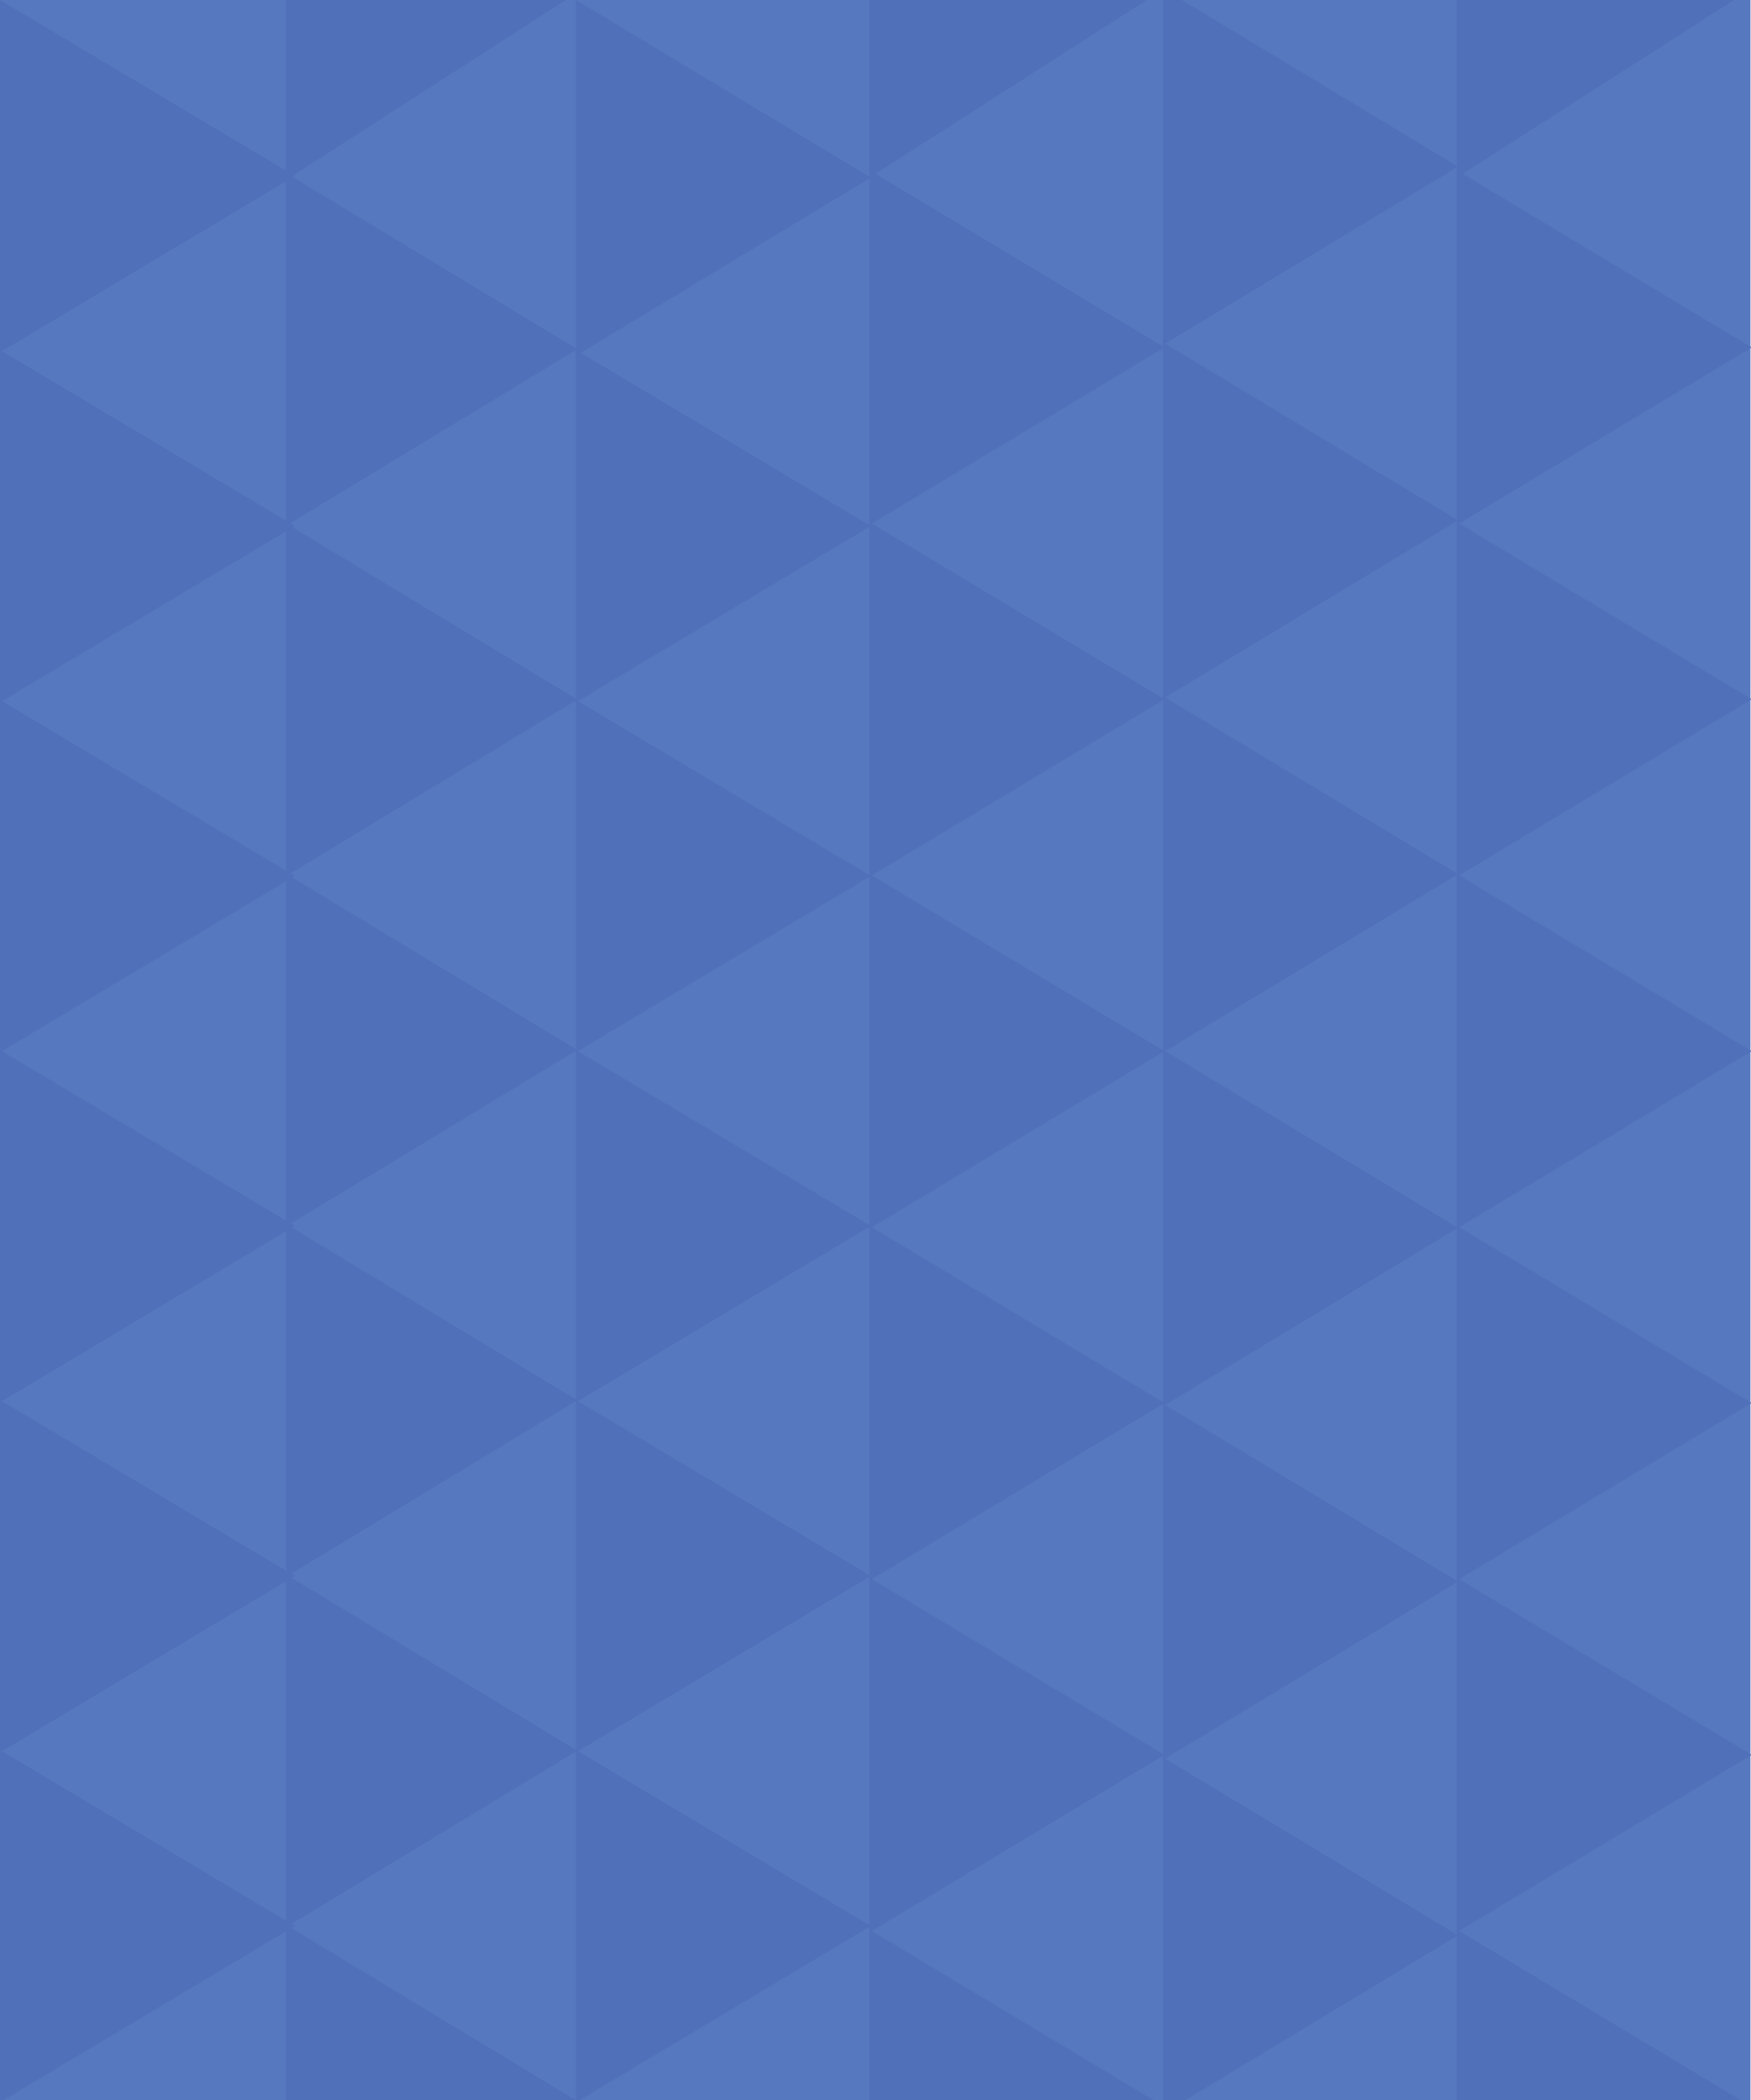
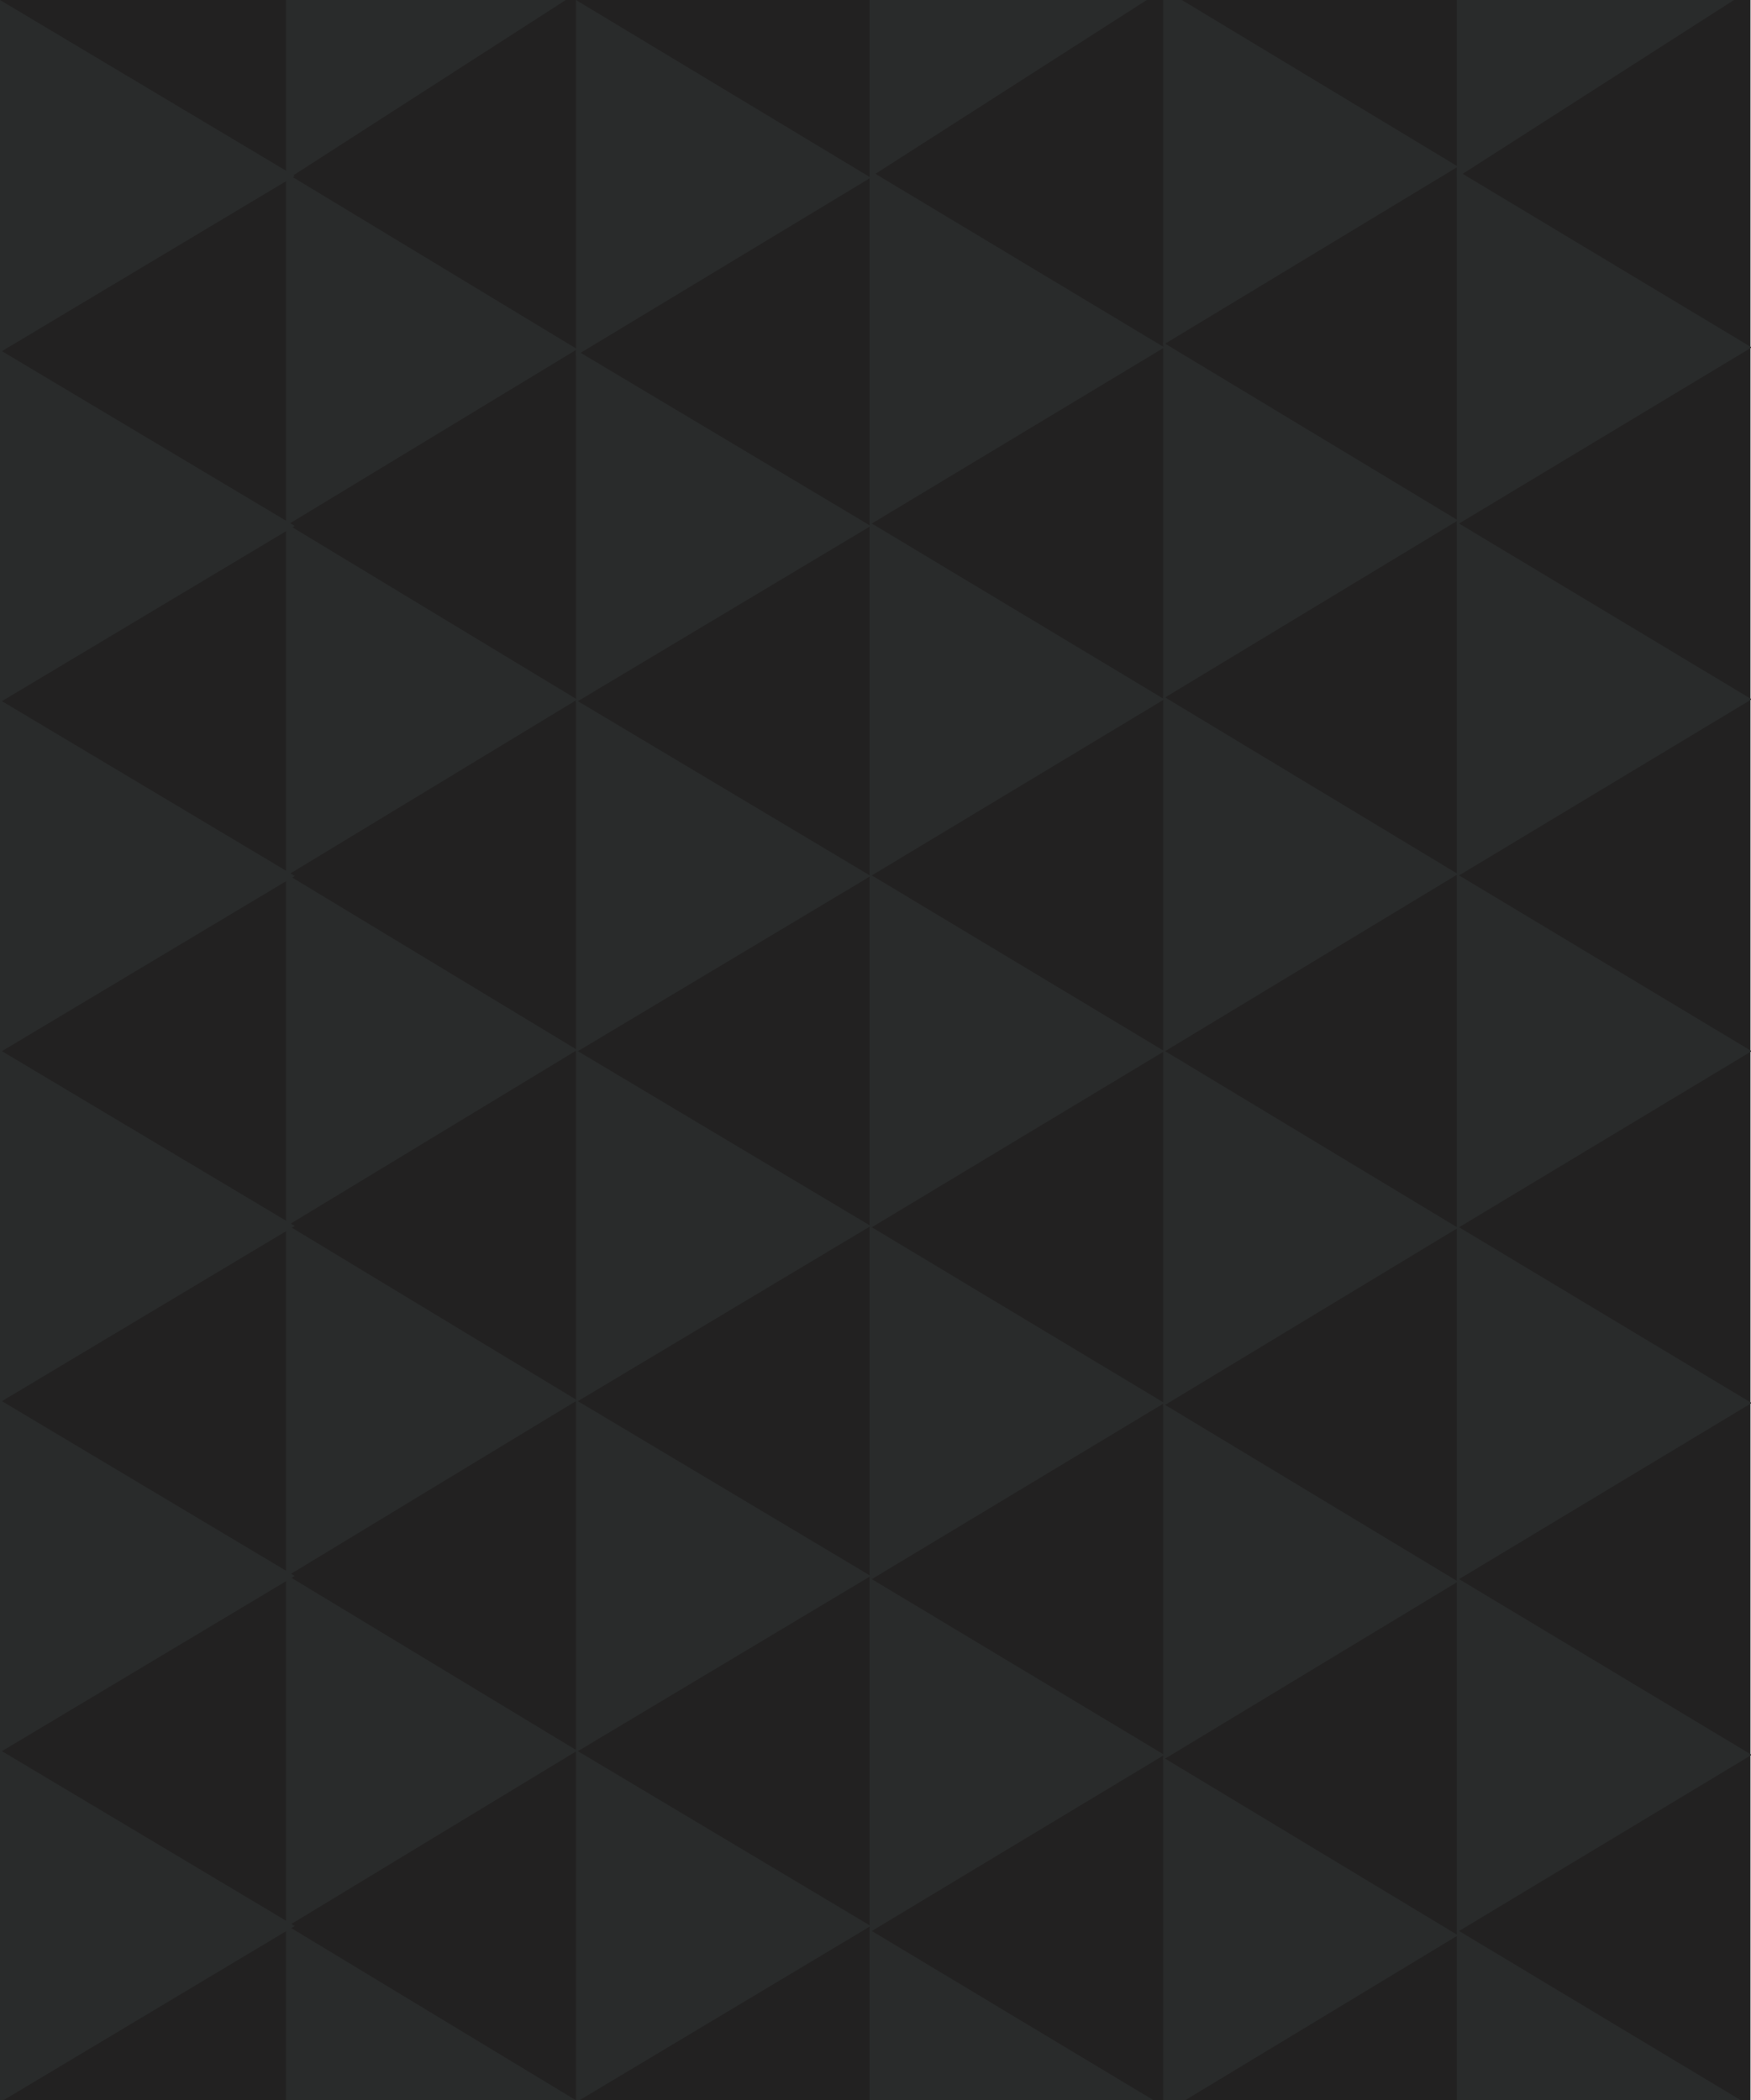
<svg xmlns="http://www.w3.org/2000/svg" width="155" height="186" viewBox="0 0 155 186">
  <g fill="none" fill-rule="evenodd">
-     <path fill="#5678BE" d="M0 0h155v187H0z" />
-     <path d="M25.325 77.39v31.24l25.79-15.635-25.79-15.604" fill="#5070B9" />
-     <path d="M25.325 46.358v31.24l25.79-15.637-25.79-15.602" fill="#5070B9" />
-     <path d="M25.325 15.324v31.24l25.79-15.636-25.79-15.604" fill="#5070B9" />
-     <path d="M25.325 15.948l25.85-16.64h-25.85v16.64zM25.325 139.458v31.24l25.79-15.637-25.79-15.602" fill="#5070B9" />
-     <path d="M25.325 186.095h25.79l-25.79-15.604v15.605zM25.325 108.424v31.24l25.79-15.636-25.79-15.604M0 62v31.206l26.106-15.62L0 62" fill="#5070B9" />
-     <path d="M0 31v31.206l26.106-15.62L0 31" fill="#5070B9" />
-     <path d="M0 0v31.206l26.106-15.62L0 0M0 93v31.206l26.106-15.62L0 93" fill="#5070B9" />
-     <path d="M0 124v31.206l26.106-15.62L0 124" fill="#5070B9" />
-     <path d="M0 155v31.206l26.106-15.62L0 155M51 62v31.206l26.106-15.62L51 62" fill="#5070B9" />
-     <path d="M51 31v31.206l26.106-15.62L51 31" fill="#5070B9" />
-     <path d="M51 0v31.5l26.106-15.766L51 0M51 93v31.206l26.106-15.62L51 93" fill="#5070B9" />
-     <path d="M51 124v31.206l26.106-15.62L51 124" fill="#5070B9" />
-     <path d="M51 155v31.206l26.106-15.62L51 155" fill="#5070B9" />
-     <g fill="#5070B9">
+     <path fill="#222121" d="M0 0h155v187H0z" />
+     <path d="M25.325 77.39v31.24l25.79-15.635-25.79-15.604" fill="#292B2B" />
+     <path d="M25.325 46.358v31.24l25.79-15.637-25.79-15.602" fill="#292B2B" />
+     <path d="M25.325 15.324v31.24l25.79-15.636-25.79-15.604" fill="#292B2B" />
+     <path d="M25.325 15.948l25.85-16.64h-25.85v16.64zM25.325 139.458v31.24l25.79-15.637-25.79-15.602" fill="#292B2B" />
+     <path d="M25.325 186.095h25.79l-25.79-15.604v15.605zM25.325 108.424v31.24l25.79-15.636-25.79-15.604M0 62v31.206l26.106-15.62L0 62" fill="#292B2B" />
+     <path d="M0 31v31.206l26.106-15.62L0 31" fill="#292B2B" />
+     <path d="M0 0v31.206l26.106-15.62L0 0M0 93v31.206l26.106-15.62L0 93" fill="#292B2B" />
+     <path d="M0 124v31.206l26.106-15.62L0 124" fill="#292B2B" />
+     <path d="M0 155v31.206l26.106-15.62L0 155M51 62v31.206l26.106-15.62L51 62" fill="#292B2B" />
+     <path d="M51 31v31.206l26.106-15.62L51 31" fill="#292B2B" />
+     <path d="M51 0v31.5l26.106-15.766L51 0M51 93v31.206l26.106-15.62L51 93" fill="#292B2B" />
+     <path d="M51 124v31.206l26.106-15.62L51 124" fill="#292B2B" />
+     <path d="M51 155v31.206l26.106-15.62L51 155" fill="#292B2B" />
+     <g fill="#292B2B">
      <path d="M103 61.667v31.54l26.106-15.787L103 61.667" />
      <path d="M103 30.336v31.54l26.106-15.787L103 30.335" />
      <path d="M103-.995v31.54l26.106-15.787L103-.995M103 92.997v31.54l26.106-15.787L103 92.997" />
      <path d="M103 124.328v31.54l26.106-15.787L103 124.33" />
      <path d="M103 155.66v31.538l26.106-15.786L103 155.66M77 77.415v31.406l26.106-15.718L77 77.415" />
      <path d="M77 46.25v31.406l26.106-15.72L77 46.25" />
      <path d="M77 15.085V46.49l26.106-15.718L77 15.085" />
      <path d="M77 15.73L103.106-1H77v16.73zM77 139.745v31.406l26.106-15.72L77 139.746" />
      <path d="M77 186.596h26.106L77 170.91v15.686zM77 108.58v31.406l26.106-15.72L77 108.58M129 77.415v31.406l26.106-15.718L129 77.415" />
      <path d="M129 46.25v31.406l26.106-15.72L129 46.25" />
      <path d="M129 15.085V46.49l26.106-15.718L129 15.085" />
      <path d="M129 15.73L155.106-1H129v16.73zM129 139.745v31.406l26.106-15.72L129 139.746" />
      <path d="M129 186.596h26.106L129 170.91v15.686zM129 108.58v31.406l26.106-15.72L129 108.58" />
    </g>
  </g>
</svg>
